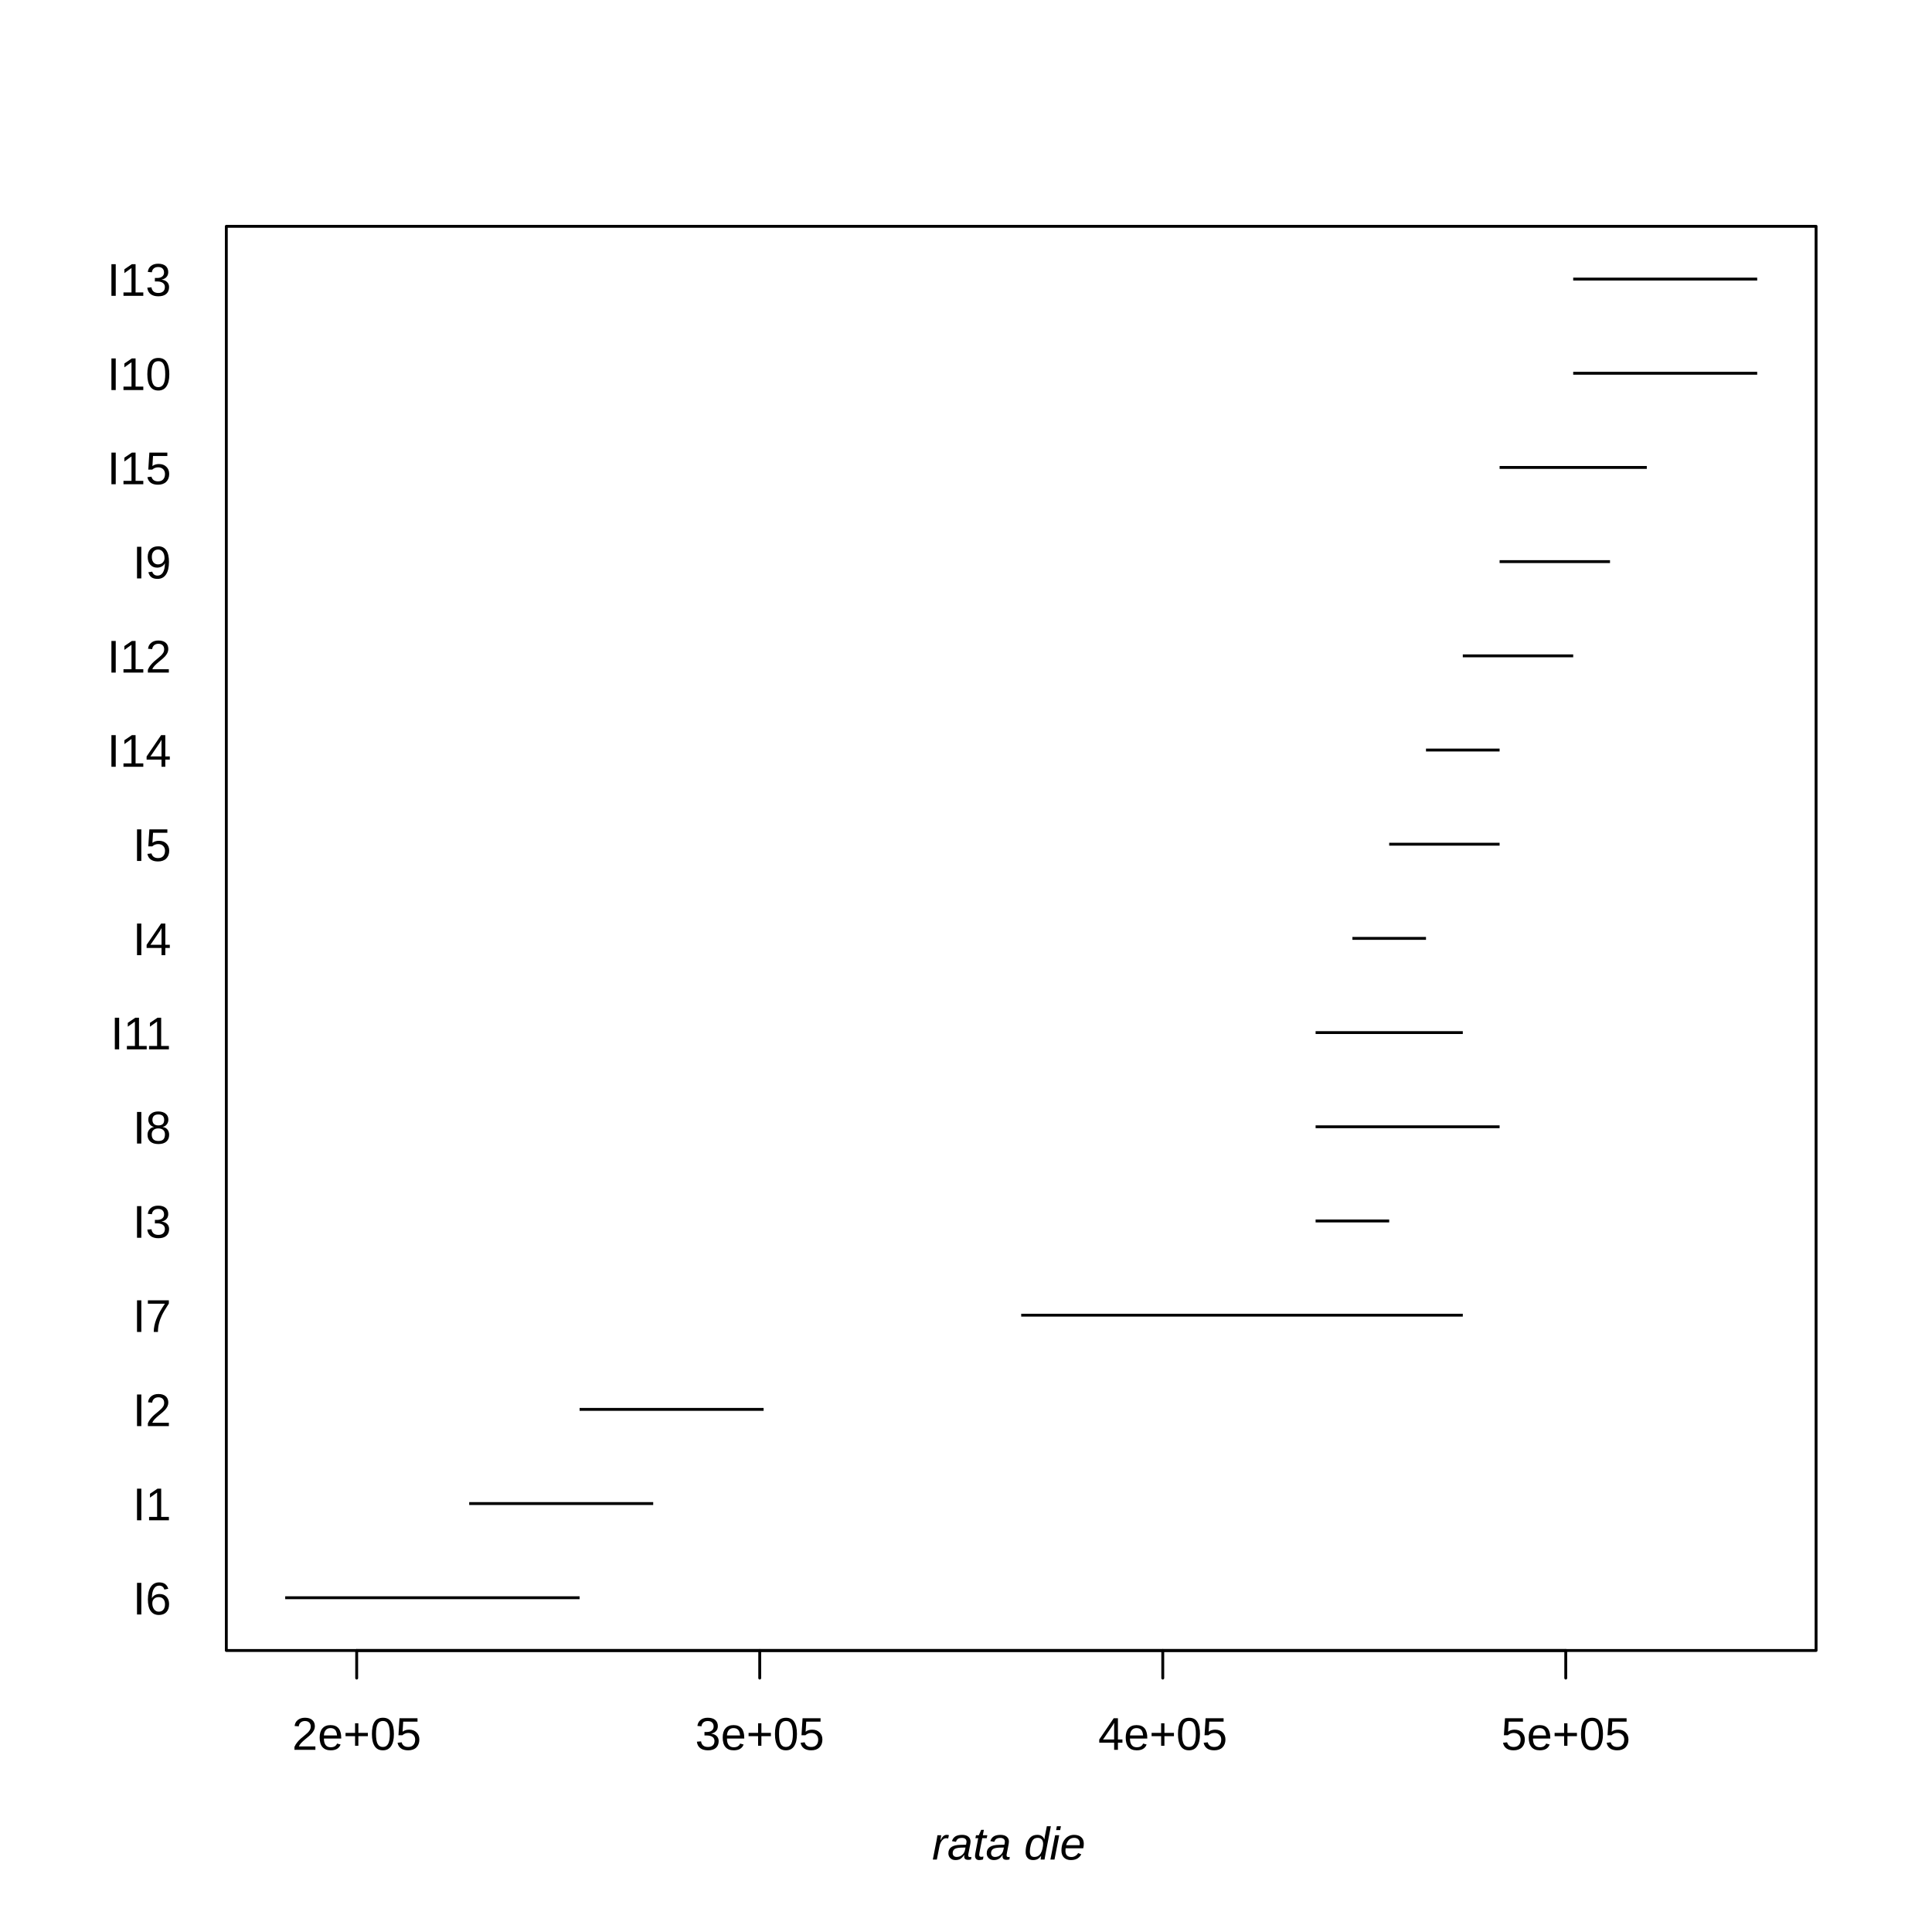
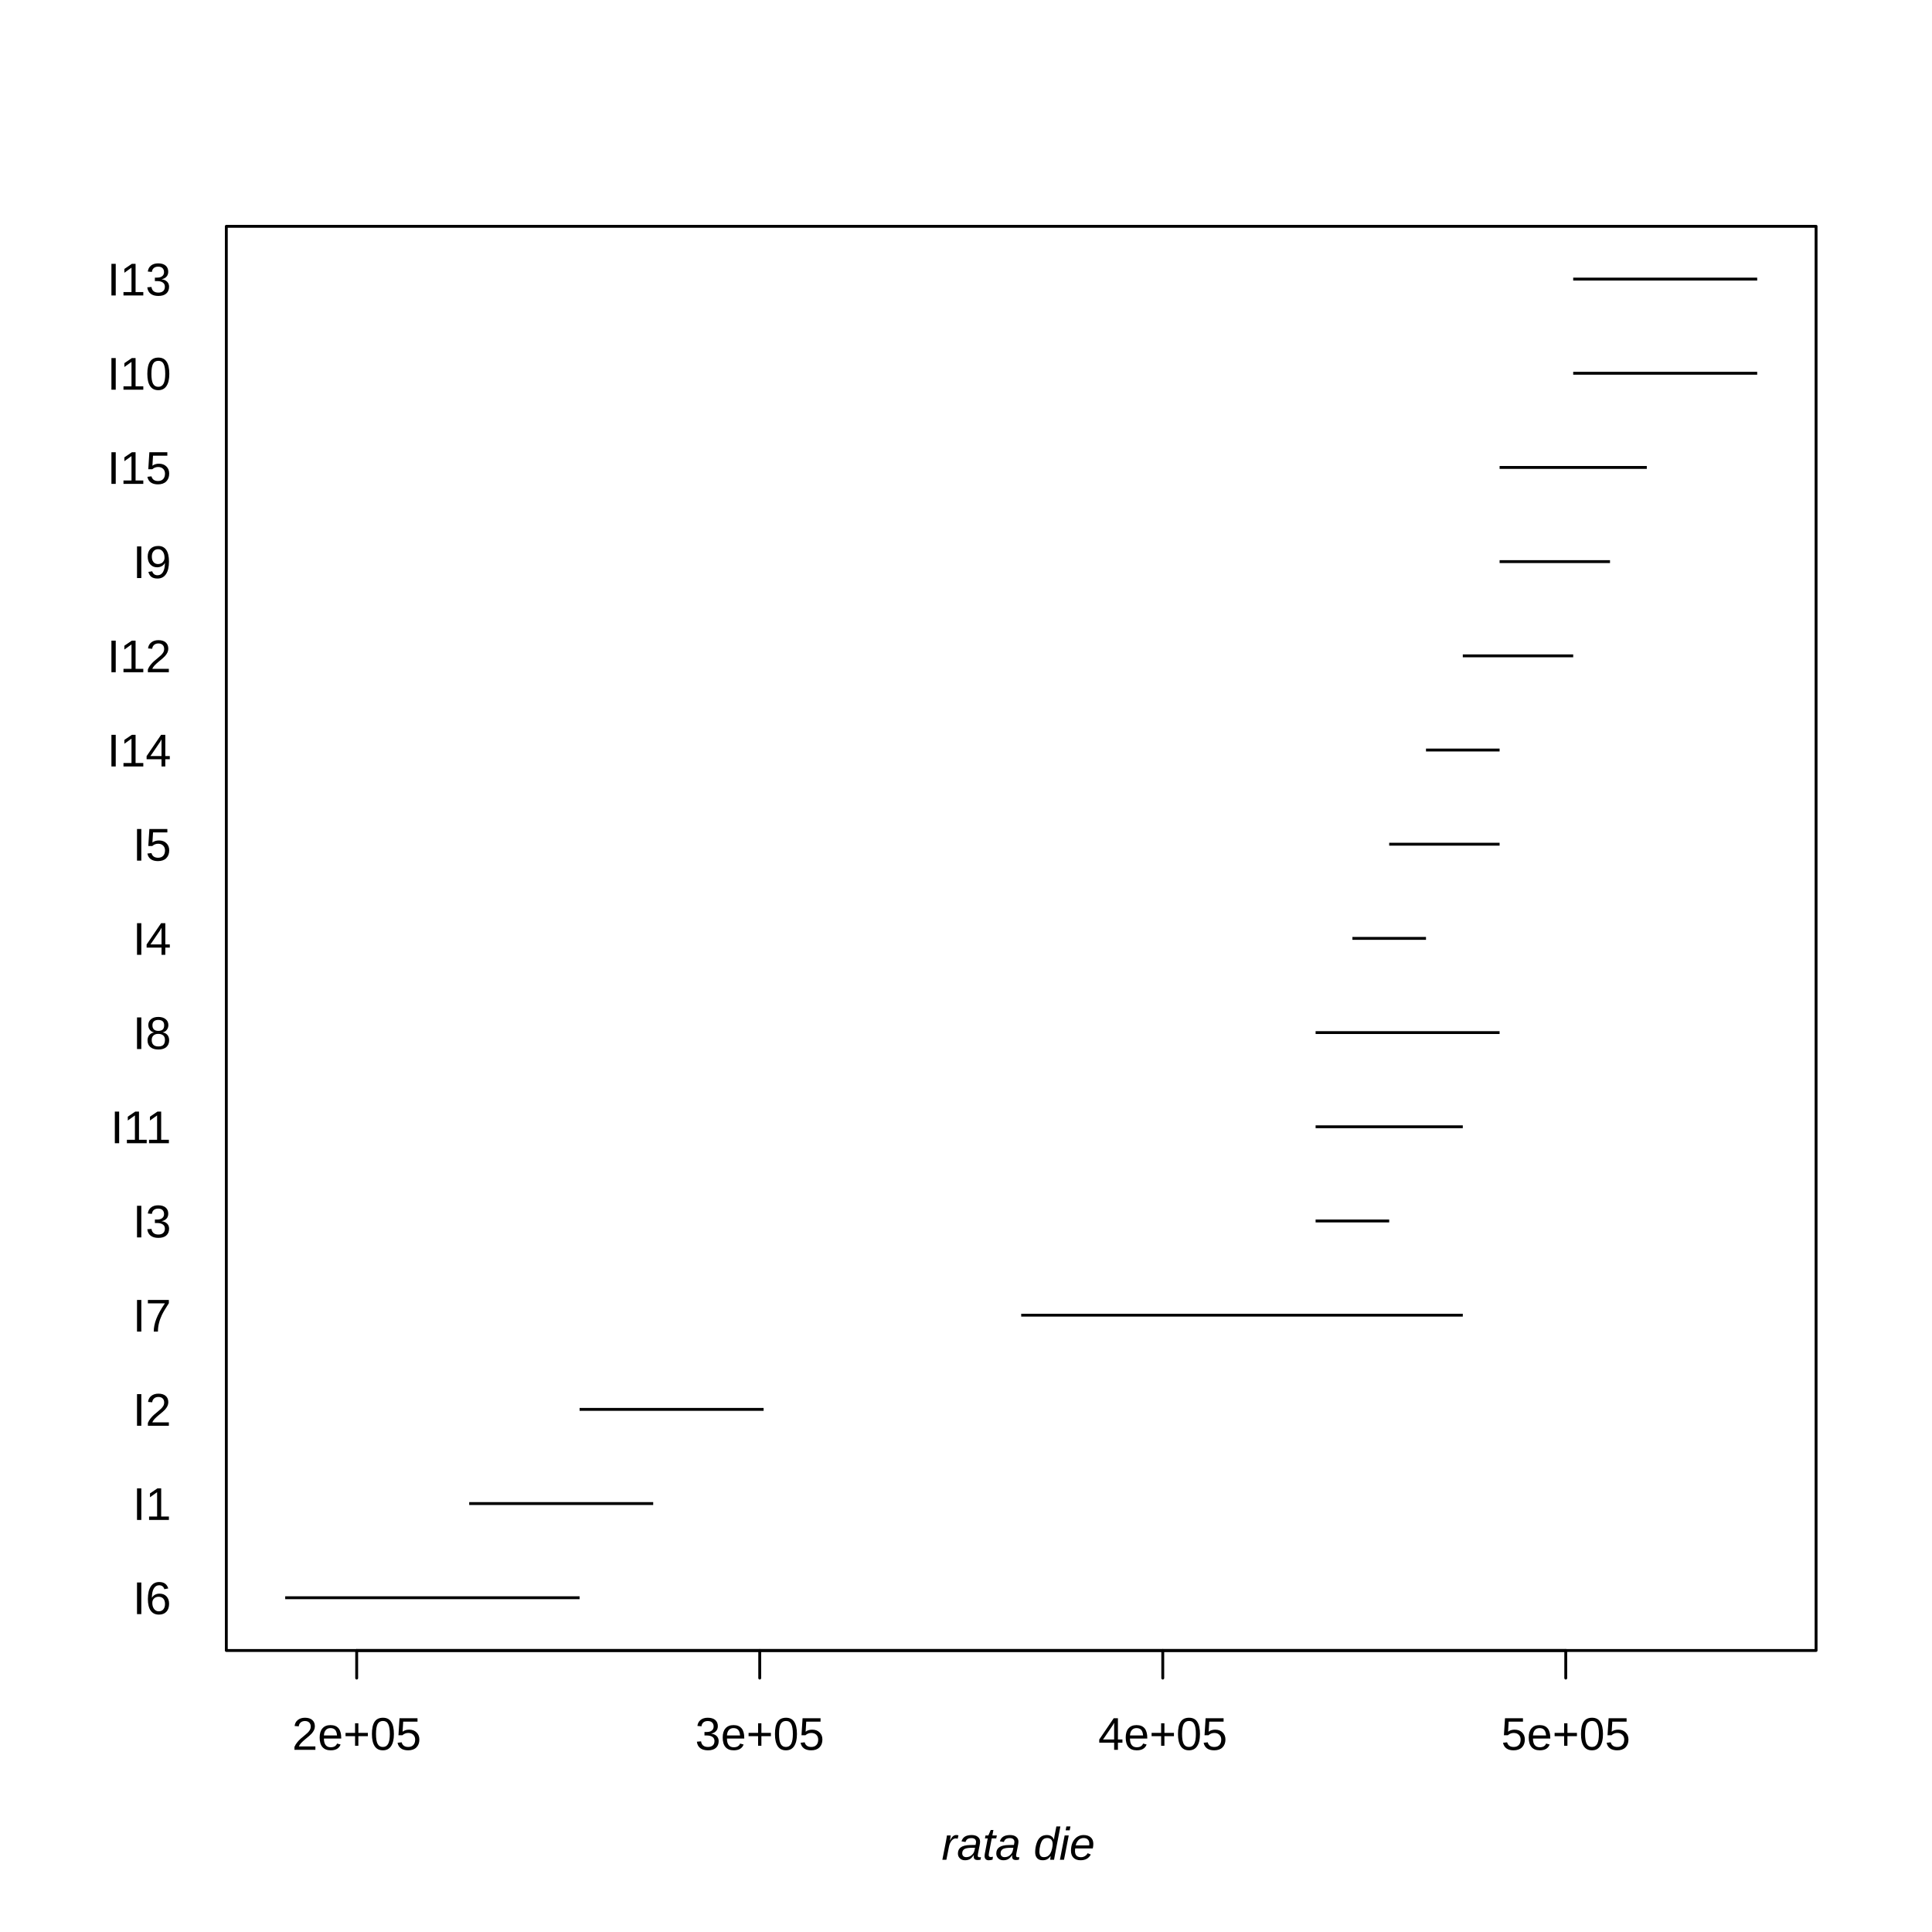
<svg xmlns="http://www.w3.org/2000/svg" class="svglite" width="504.00pt" height="504.00pt" viewBox="0 0 504.00 504.00">
  <defs>
    <style type="text/css">
    .svglite line, .svglite polyline, .svglite polygon, .svglite path, .svglite rect, .svglite circle {
      fill: none;
      stroke: #000000;
      stroke-linecap: round;
      stroke-linejoin: round;
      stroke-miterlimit: 10.00;
    }
    .svglite text {
      white-space: pre;
    }
  </style>
  </defs>
  <rect width="100%" height="100%" style="stroke: none; fill: #FFFFFF;" />
  <defs>
    <clipPath id="cpMC4wMHw1MDQuMDB8MC4wMHw1MDQuMDA=">
      <rect x="0.00" y="0.00" width="504.00" height="504.00" />
    </clipPath>
  </defs>
  <g clip-path="url(#cpMC4wMHw1MDQuMDB8MC4wMHw1MDQuMDA=)">
</g>
  <defs>
    <clipPath id="cpNTkuMDR8NDczLjc2fDU5LjA0fDQzMC41Ng==">
      <rect x="59.04" y="59.04" width="414.72" height="371.52" />
    </clipPath>
  </defs>
  <g clip-path="url(#cpNTkuMDR8NDczLjc2fDU5LjA0fDQzMC41Ng==)">
    <line x1="74.40" y1="416.80" x2="151.20" y2="416.80" style="stroke-width: 0.75; stroke-linecap: butt;" />
    <line x1="122.40" y1="392.23" x2="170.40" y2="392.23" style="stroke-width: 0.75; stroke-linecap: butt;" />
    <line x1="151.20" y1="367.66" x2="199.20" y2="367.66" style="stroke-width: 0.75; stroke-linecap: butt;" />
    <line x1="266.40" y1="343.09" x2="381.60" y2="343.09" style="stroke-width: 0.75; stroke-linecap: butt;" />
    <line x1="343.20" y1="318.51" x2="362.40" y2="318.51" style="stroke-width: 0.75; stroke-linecap: butt;" />
-     <line x1="343.20" y1="293.94" x2="391.20" y2="293.94" style="stroke-width: 0.75; stroke-linecap: butt;" />
-     <line x1="343.20" y1="269.37" x2="381.60" y2="269.37" style="stroke-width: 0.75; stroke-linecap: butt;" />
+     <line x1="343.20" y1="293.94" x2="381.60" y2="293.94" style="stroke-width: 0.75; stroke-linecap: butt;" />
+     <line x1="343.20" y1="269.37" x2="391.20" y2="269.37" style="stroke-width: 0.75; stroke-linecap: butt;" />
    <line x1="352.80" y1="244.80" x2="372.00" y2="244.80" style="stroke-width: 0.75; stroke-linecap: butt;" />
    <line x1="362.40" y1="220.23" x2="391.20" y2="220.23" style="stroke-width: 0.75; stroke-linecap: butt;" />
    <line x1="372.00" y1="195.66" x2="391.20" y2="195.66" style="stroke-width: 0.75; stroke-linecap: butt;" />
    <line x1="381.60" y1="171.09" x2="410.40" y2="171.09" style="stroke-width: 0.75; stroke-linecap: butt;" />
    <line x1="391.20" y1="146.51" x2="420.00" y2="146.51" style="stroke-width: 0.75; stroke-linecap: butt;" />
    <line x1="391.20" y1="121.94" x2="429.60" y2="121.94" style="stroke-width: 0.75; stroke-linecap: butt;" />
    <line x1="410.40" y1="97.37" x2="458.40" y2="97.37" style="stroke-width: 0.75; stroke-linecap: butt;" />
    <line x1="410.40" y1="72.80" x2="458.40" y2="72.80" style="stroke-width: 0.75; stroke-linecap: butt;" />
  </g>
  <g clip-path="url(#cpMC4wMHw1MDQuMDB8MC4wMHw1MDQuMDA=)">
    <line x1="93.05" y1="430.56" x2="408.46" y2="430.56" style="stroke-width: 0.75;" />
    <line x1="93.05" y1="430.56" x2="93.05" y2="437.76" style="stroke-width: 0.75;" />
    <line x1="198.19" y1="430.56" x2="198.19" y2="437.76" style="stroke-width: 0.75;" />
    <line x1="303.33" y1="430.56" x2="303.33" y2="437.76" style="stroke-width: 0.75;" />
    <line x1="408.46" y1="430.56" x2="408.46" y2="437.76" style="stroke-width: 0.75;" />
-     <text x="93.05" y="456.48" text-anchor="middle" style="font-size: 12.00px; font-family: &quot;Arial&quot;;" textLength="40.36px" lengthAdjust="spacingAndGlyphs">2e+05</text>
-     <text x="198.19" y="456.48" text-anchor="middle" style="font-size: 12.00px; font-family: &quot;Arial&quot;;" textLength="40.36px" lengthAdjust="spacingAndGlyphs">3e+05</text>
-     <text x="303.33" y="456.48" text-anchor="middle" style="font-size: 12.00px; font-family: &quot;Arial&quot;;" textLength="40.36px" lengthAdjust="spacingAndGlyphs">4e+05</text>
-     <text x="408.46" y="456.48" text-anchor="middle" style="font-size: 12.00px; font-family: &quot;Arial&quot;;" textLength="40.36px" lengthAdjust="spacingAndGlyphs">5e+05</text>
-     <text x="44.64" y="421.17" text-anchor="end" style="font-size: 12.00px; font-family: &quot;Arial&quot;;" textLength="11.18px" lengthAdjust="spacingAndGlyphs">I6</text>
-     <text x="44.64" y="396.60" text-anchor="end" style="font-size: 12.00px; font-family: &quot;Arial&quot;;" textLength="11.18px" lengthAdjust="spacingAndGlyphs">I1</text>
-     <text x="44.64" y="372.03" text-anchor="end" style="font-size: 12.00px; font-family: &quot;Arial&quot;;" textLength="11.18px" lengthAdjust="spacingAndGlyphs">I2</text>
-     <text x="44.64" y="347.46" text-anchor="end" style="font-size: 12.00px; font-family: &quot;Arial&quot;;" textLength="11.18px" lengthAdjust="spacingAndGlyphs">I7</text>
-     <text x="44.64" y="322.89" text-anchor="end" style="font-size: 12.00px; font-family: &quot;Arial&quot;;" textLength="11.18px" lengthAdjust="spacingAndGlyphs">I3</text>
-     <text x="44.64" y="298.32" text-anchor="end" style="font-size: 12.00px; font-family: &quot;Arial&quot;;" textLength="11.18px" lengthAdjust="spacingAndGlyphs">I8</text>
-     <text x="44.64" y="273.75" text-anchor="end" style="font-size: 12.00px; font-family: &quot;Arial&quot;;" textLength="18.82px" lengthAdjust="spacingAndGlyphs">I11</text>
-     <text x="44.64" y="249.17" text-anchor="end" style="font-size: 12.00px; font-family: &quot;Arial&quot;;" textLength="11.18px" lengthAdjust="spacingAndGlyphs">I4</text>
-     <text x="44.64" y="224.60" text-anchor="end" style="font-size: 12.00px; font-family: &quot;Arial&quot;;" textLength="11.18px" lengthAdjust="spacingAndGlyphs">I5</text>
-     <text x="44.64" y="200.03" text-anchor="end" style="font-size: 12.00px; font-family: &quot;Arial&quot;;" textLength="18.82px" lengthAdjust="spacingAndGlyphs">I14</text>
-     <text x="44.64" y="175.46" text-anchor="end" style="font-size: 12.00px; font-family: &quot;Arial&quot;;" textLength="18.82px" lengthAdjust="spacingAndGlyphs">I12</text>
-     <text x="44.64" y="150.89" text-anchor="end" style="font-size: 12.00px; font-family: &quot;Arial&quot;;" textLength="11.18px" lengthAdjust="spacingAndGlyphs">I9</text>
-     <text x="44.64" y="126.32" text-anchor="end" style="font-size: 12.00px; font-family: &quot;Arial&quot;;" textLength="18.82px" lengthAdjust="spacingAndGlyphs">I15</text>
-     <text x="44.64" y="101.75" text-anchor="end" style="font-size: 12.00px; font-family: &quot;Arial&quot;;" textLength="18.82px" lengthAdjust="spacingAndGlyphs">I10</text>
-     <text x="44.64" y="77.17" text-anchor="end" style="font-size: 12.00px; font-family: &quot;Arial&quot;;" textLength="18.82px" lengthAdjust="spacingAndGlyphs">I13</text>
+     <text x="93.05" y="456.48" text-anchor="middle" style="font-size: 12.00px; font-family: &quot;Arial&quot;;" textLength="34.21px" lengthAdjust="spacingAndGlyphs">2e+05</text>
+     <text x="198.19" y="456.48" text-anchor="middle" style="font-size: 12.00px; font-family: &quot;Arial&quot;;" textLength="34.21px" lengthAdjust="spacingAndGlyphs">3e+05</text>
+     <text x="303.33" y="456.48" text-anchor="middle" style="font-size: 12.00px; font-family: &quot;Arial&quot;;" textLength="34.21px" lengthAdjust="spacingAndGlyphs">4e+05</text>
+     <text x="408.46" y="456.48" text-anchor="middle" style="font-size: 12.00px; font-family: &quot;Arial&quot;;" textLength="34.21px" lengthAdjust="spacingAndGlyphs">5e+05</text>
+     <text x="44.64" y="421.08" text-anchor="end" style="font-size: 12.00px; font-family: &quot;Arial&quot;;" textLength="10.93px" lengthAdjust="spacingAndGlyphs">I6</text>
+     <text x="44.64" y="396.51" text-anchor="end" style="font-size: 12.00px; font-family: &quot;Arial&quot;;" textLength="10.93px" lengthAdjust="spacingAndGlyphs">I1</text>
+     <text x="44.64" y="371.94" text-anchor="end" style="font-size: 12.00px; font-family: &quot;Arial&quot;;" textLength="10.93px" lengthAdjust="spacingAndGlyphs">I2</text>
+     <text x="44.64" y="347.37" text-anchor="end" style="font-size: 12.00px; font-family: &quot;Arial&quot;;" textLength="10.93px" lengthAdjust="spacingAndGlyphs">I7</text>
+     <text x="44.64" y="322.80" text-anchor="end" style="font-size: 12.00px; font-family: &quot;Arial&quot;;" textLength="10.93px" lengthAdjust="spacingAndGlyphs">I3</text>
+     <text x="44.64" y="298.23" text-anchor="end" style="font-size: 12.00px; font-family: &quot;Arial&quot;;" textLength="17.79px" lengthAdjust="spacingAndGlyphs">I11</text>
+     <text x="44.64" y="273.66" text-anchor="end" style="font-size: 12.00px; font-family: &quot;Arial&quot;;" textLength="10.93px" lengthAdjust="spacingAndGlyphs">I8</text>
+     <text x="44.64" y="249.08" text-anchor="end" style="font-size: 12.00px; font-family: &quot;Arial&quot;;" textLength="10.93px" lengthAdjust="spacingAndGlyphs">I4</text>
+     <text x="44.64" y="224.51" text-anchor="end" style="font-size: 12.00px; font-family: &quot;Arial&quot;;" textLength="10.93px" lengthAdjust="spacingAndGlyphs">I5</text>
+     <text x="44.64" y="199.94" text-anchor="end" style="font-size: 12.00px; font-family: &quot;Arial&quot;;" textLength="17.79px" lengthAdjust="spacingAndGlyphs">I14</text>
+     <text x="44.64" y="175.37" text-anchor="end" style="font-size: 12.00px; font-family: &quot;Arial&quot;;" textLength="17.79px" lengthAdjust="spacingAndGlyphs">I12</text>
+     <text x="44.64" y="150.80" text-anchor="end" style="font-size: 12.00px; font-family: &quot;Arial&quot;;" textLength="10.93px" lengthAdjust="spacingAndGlyphs">I9</text>
+     <text x="44.64" y="126.23" text-anchor="end" style="font-size: 12.00px; font-family: &quot;Arial&quot;;" textLength="17.79px" lengthAdjust="spacingAndGlyphs">I15</text>
+     <text x="44.64" y="101.66" text-anchor="end" style="font-size: 12.00px; font-family: &quot;Arial&quot;;" textLength="17.79px" lengthAdjust="spacingAndGlyphs">I10</text>
+     <text x="44.64" y="77.08" text-anchor="end" style="font-size: 12.00px; font-family: &quot;Arial&quot;;" textLength="17.79px" lengthAdjust="spacingAndGlyphs">I13</text>
    <polygon points="59.04,430.56 473.76,430.56 473.76,59.04 59.04,59.04 " style="stroke-width: 0.75;" />
-     <text x="243.14" y="485.11" style="font-size: 12.00px; font-style: italic; font-family: &quot;Arial&quot;;" textLength="46.51px" lengthAdjust="spacingAndGlyphs">rata die</text>
+     <text x="245.63" y="485.16" style="font-size: 12.00px; font-style: italic; font-family: &quot;Arial&quot;;" textLength="41.54px" lengthAdjust="spacingAndGlyphs">rata die</text>
  </g>
</svg>
